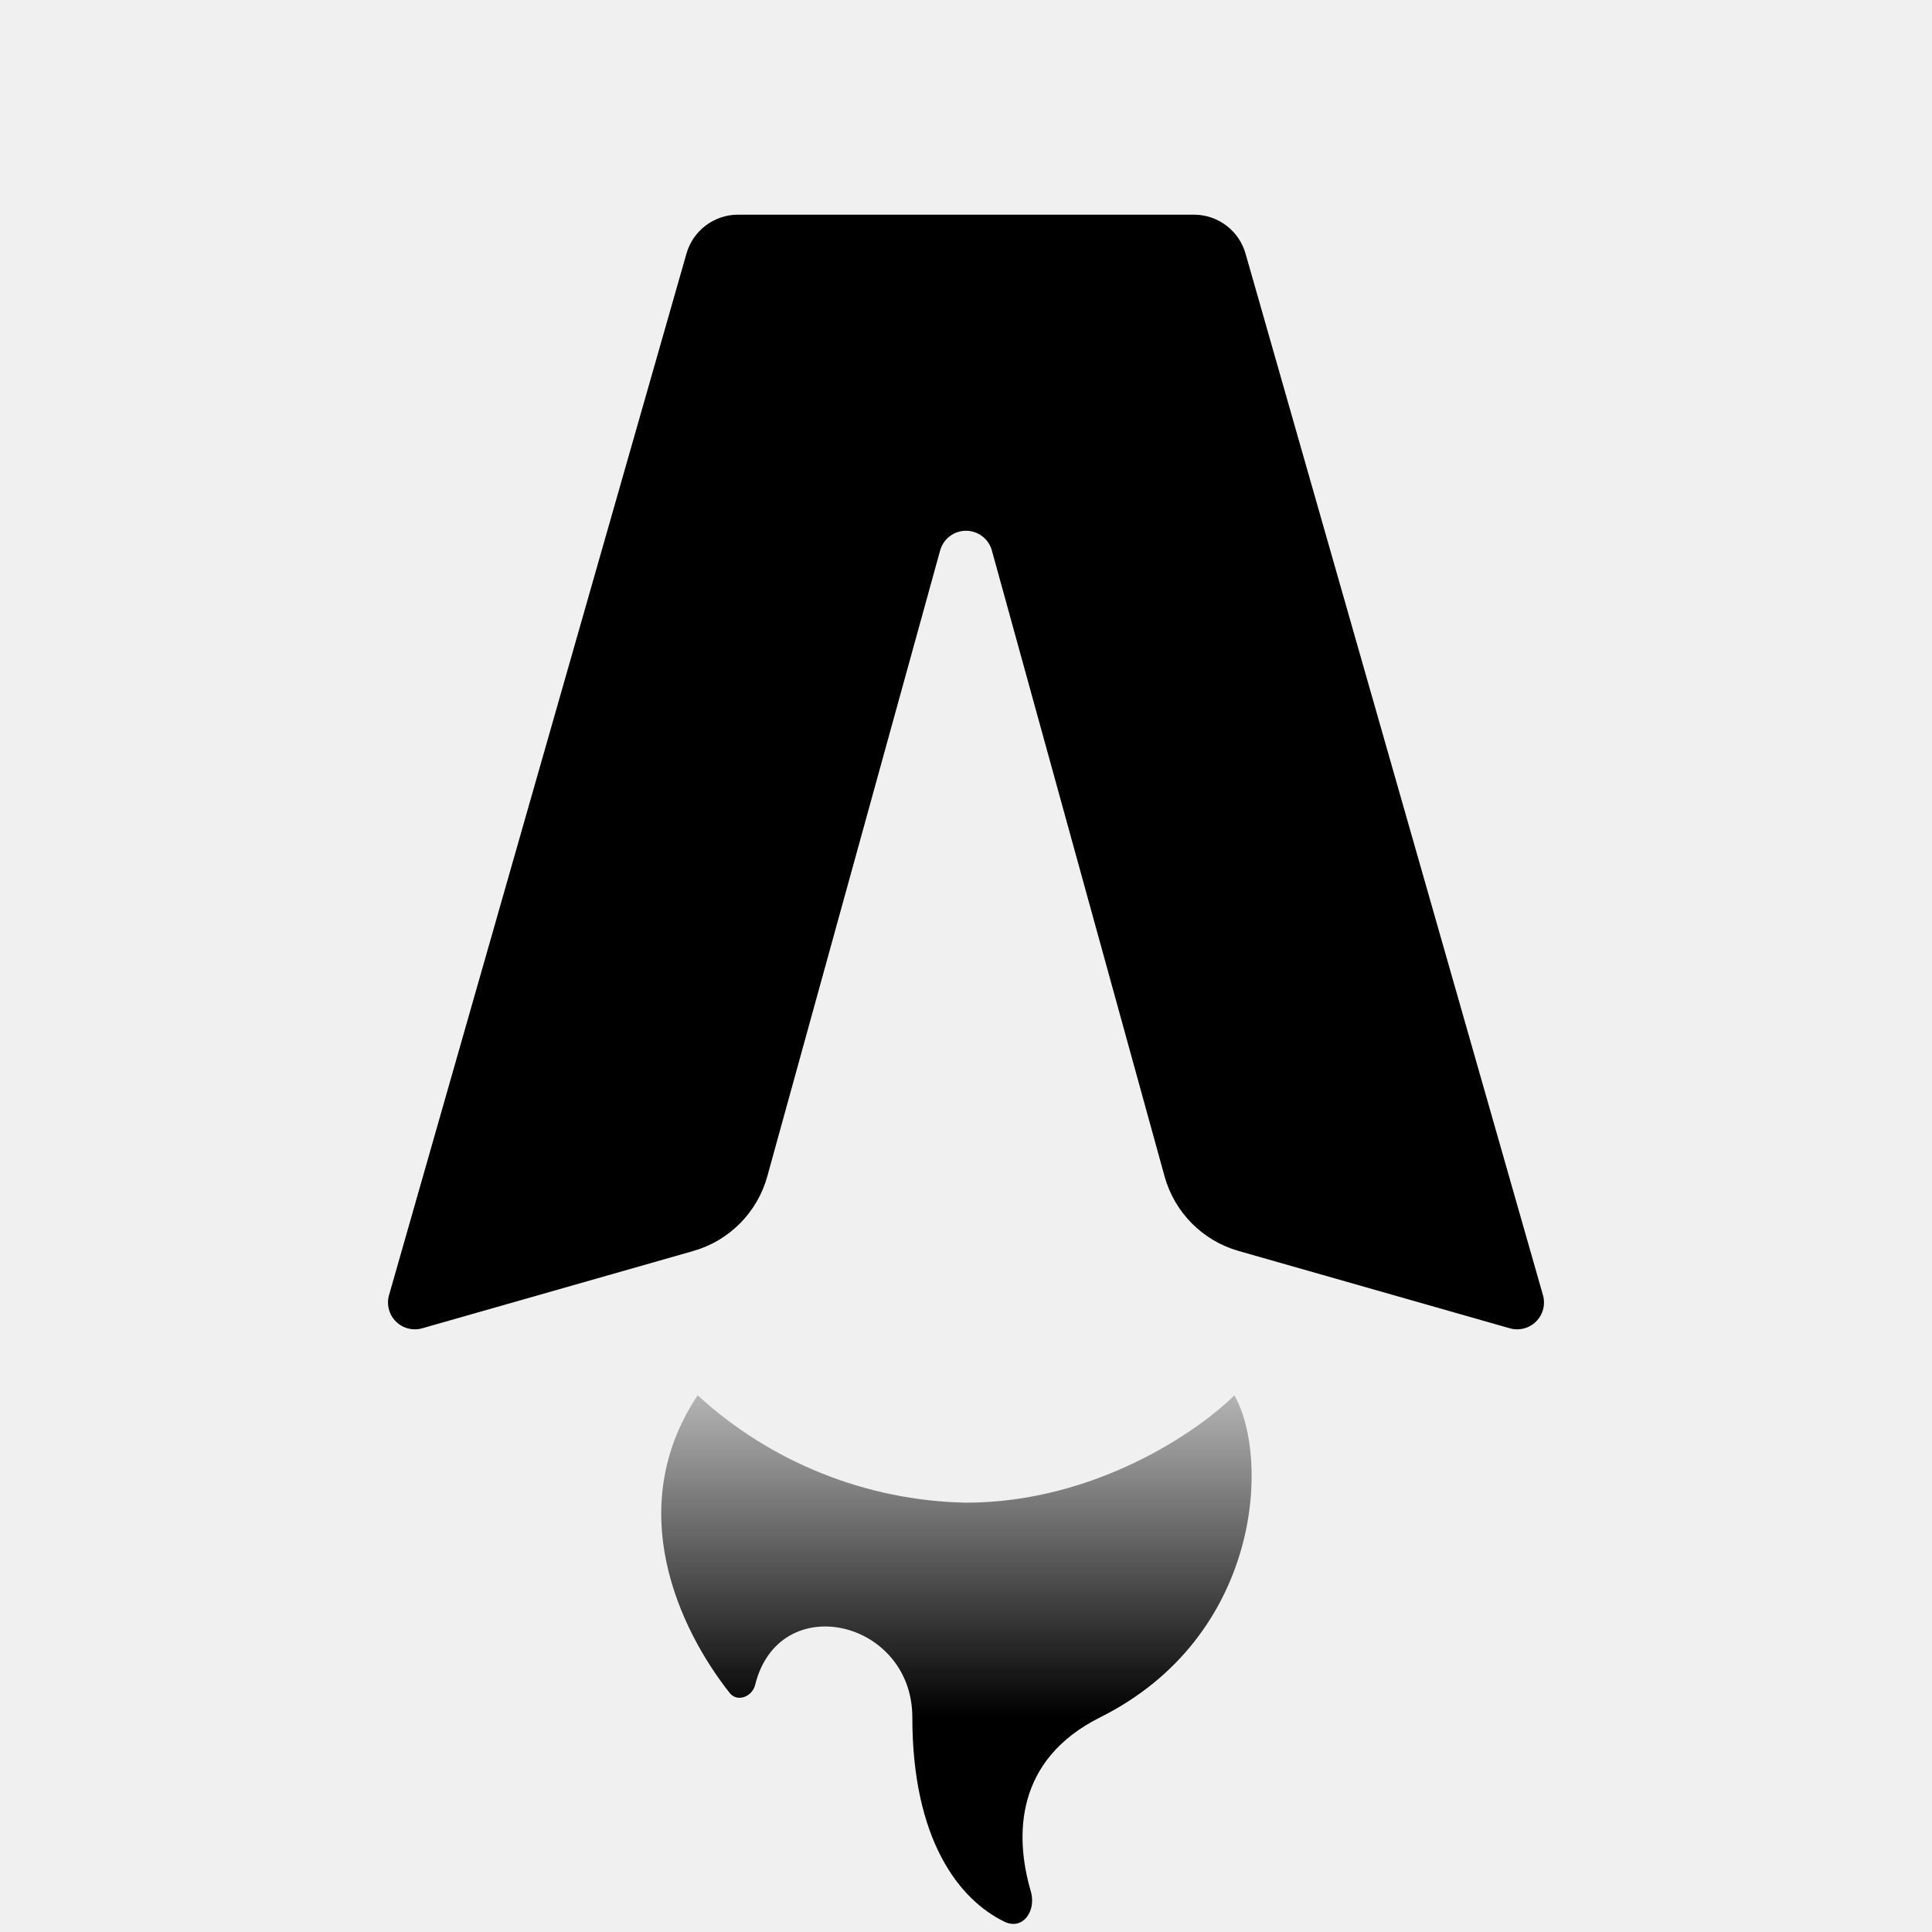
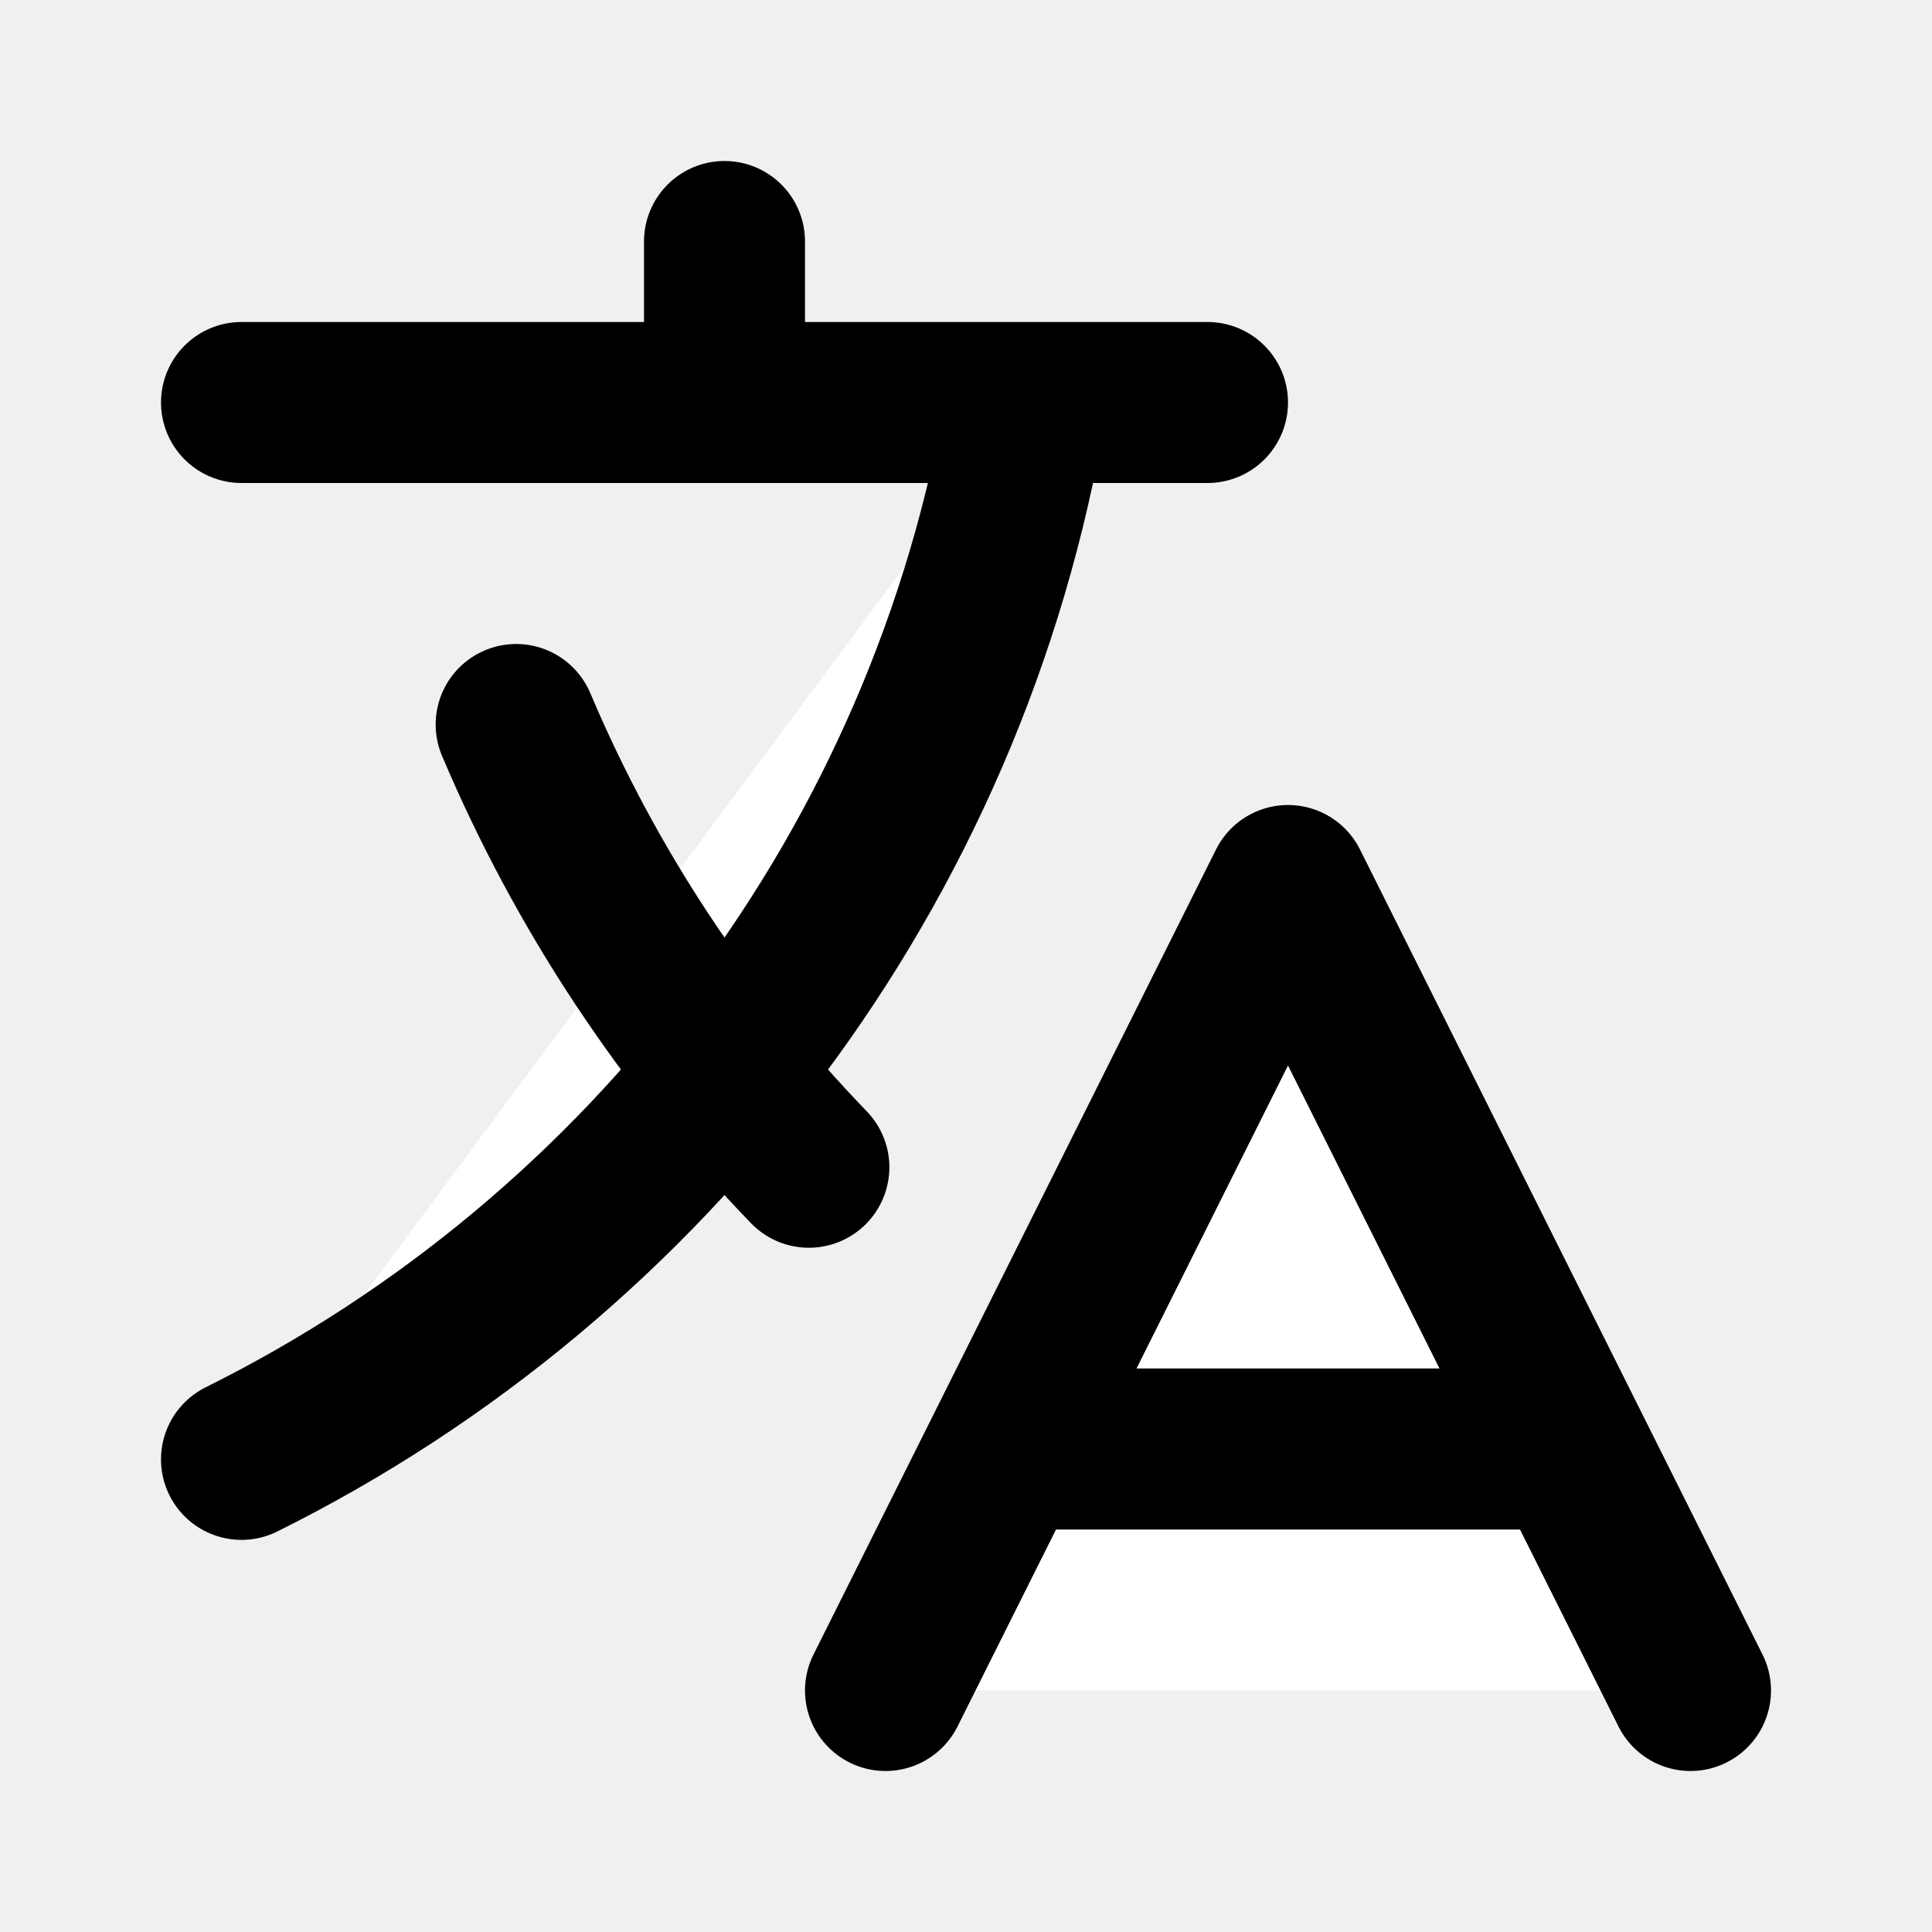
- <svg xmlns="http://www.w3.org/2000/svg" fill="none" viewBox="0 0 36 36">
-   <path fill="#000" d="M22.25 4h-8.5a1 1 0 0 0-.96.73l-5.54 19.4a.5.5 0 0 0 .62.62l5.05-1.44a2 2 0 0 0 1.38-1.4l3.22-11.66a.5.5 0 0 1 .96 0l3.22 11.67a2 2 0 0 0 1.38 1.39l5.05 1.44a.5.5 0 0 0 .62-.62l-5.54-19.4a1 1 0 0 0-.96-.73Z" />
-   <path fill="url(#gradient)" d="M18 28a7.63 7.63 0 0 1-5-2c-1.4 2.1-.35 4.35.6 5.55.14.17.41.07.47-.15.44-1.8 2.93-1.22 2.93.6 0 2.28.87 3.4 1.72 3.81.34.16.59-.2.49-.56-.31-1.05-.29-2.46 1.29-3.25 3-1.5 3.17-4.83 2.5-6-.67.67-2.6 2-5 2Z" />
-   <defs>
-     <linearGradient id="gradient" x1="16" x2="16" y1="32" y2="24" gradientUnits="userSpaceOnUse">
-       <stop stop-color="#000" />
-       <stop offset="1" stop-color="#000" stop-opacity="0" />
-     </linearGradient>
-   </defs>
+ <svg xmlns="http://www.w3.org/2000/svg" fill="none" stroke="currentColor" viewBox="0 0 24 24">
+   <path fill="#FFF" stroke-linecap="round" stroke-linejoin="round" stroke-width="2" d="M3 5h12M9 3v2m1.048 9.5A18.022 18.022 0 016.412 9m6.088 9h7M11 21l5-10 5 10M12.751 5C11.783 10.77 8.07 15.61 3 18.129">
+ </path>
  <style>
    @media (prefers-color-scheme:dark){:root{filter:invert(100%)}}
  </style>
</svg>
